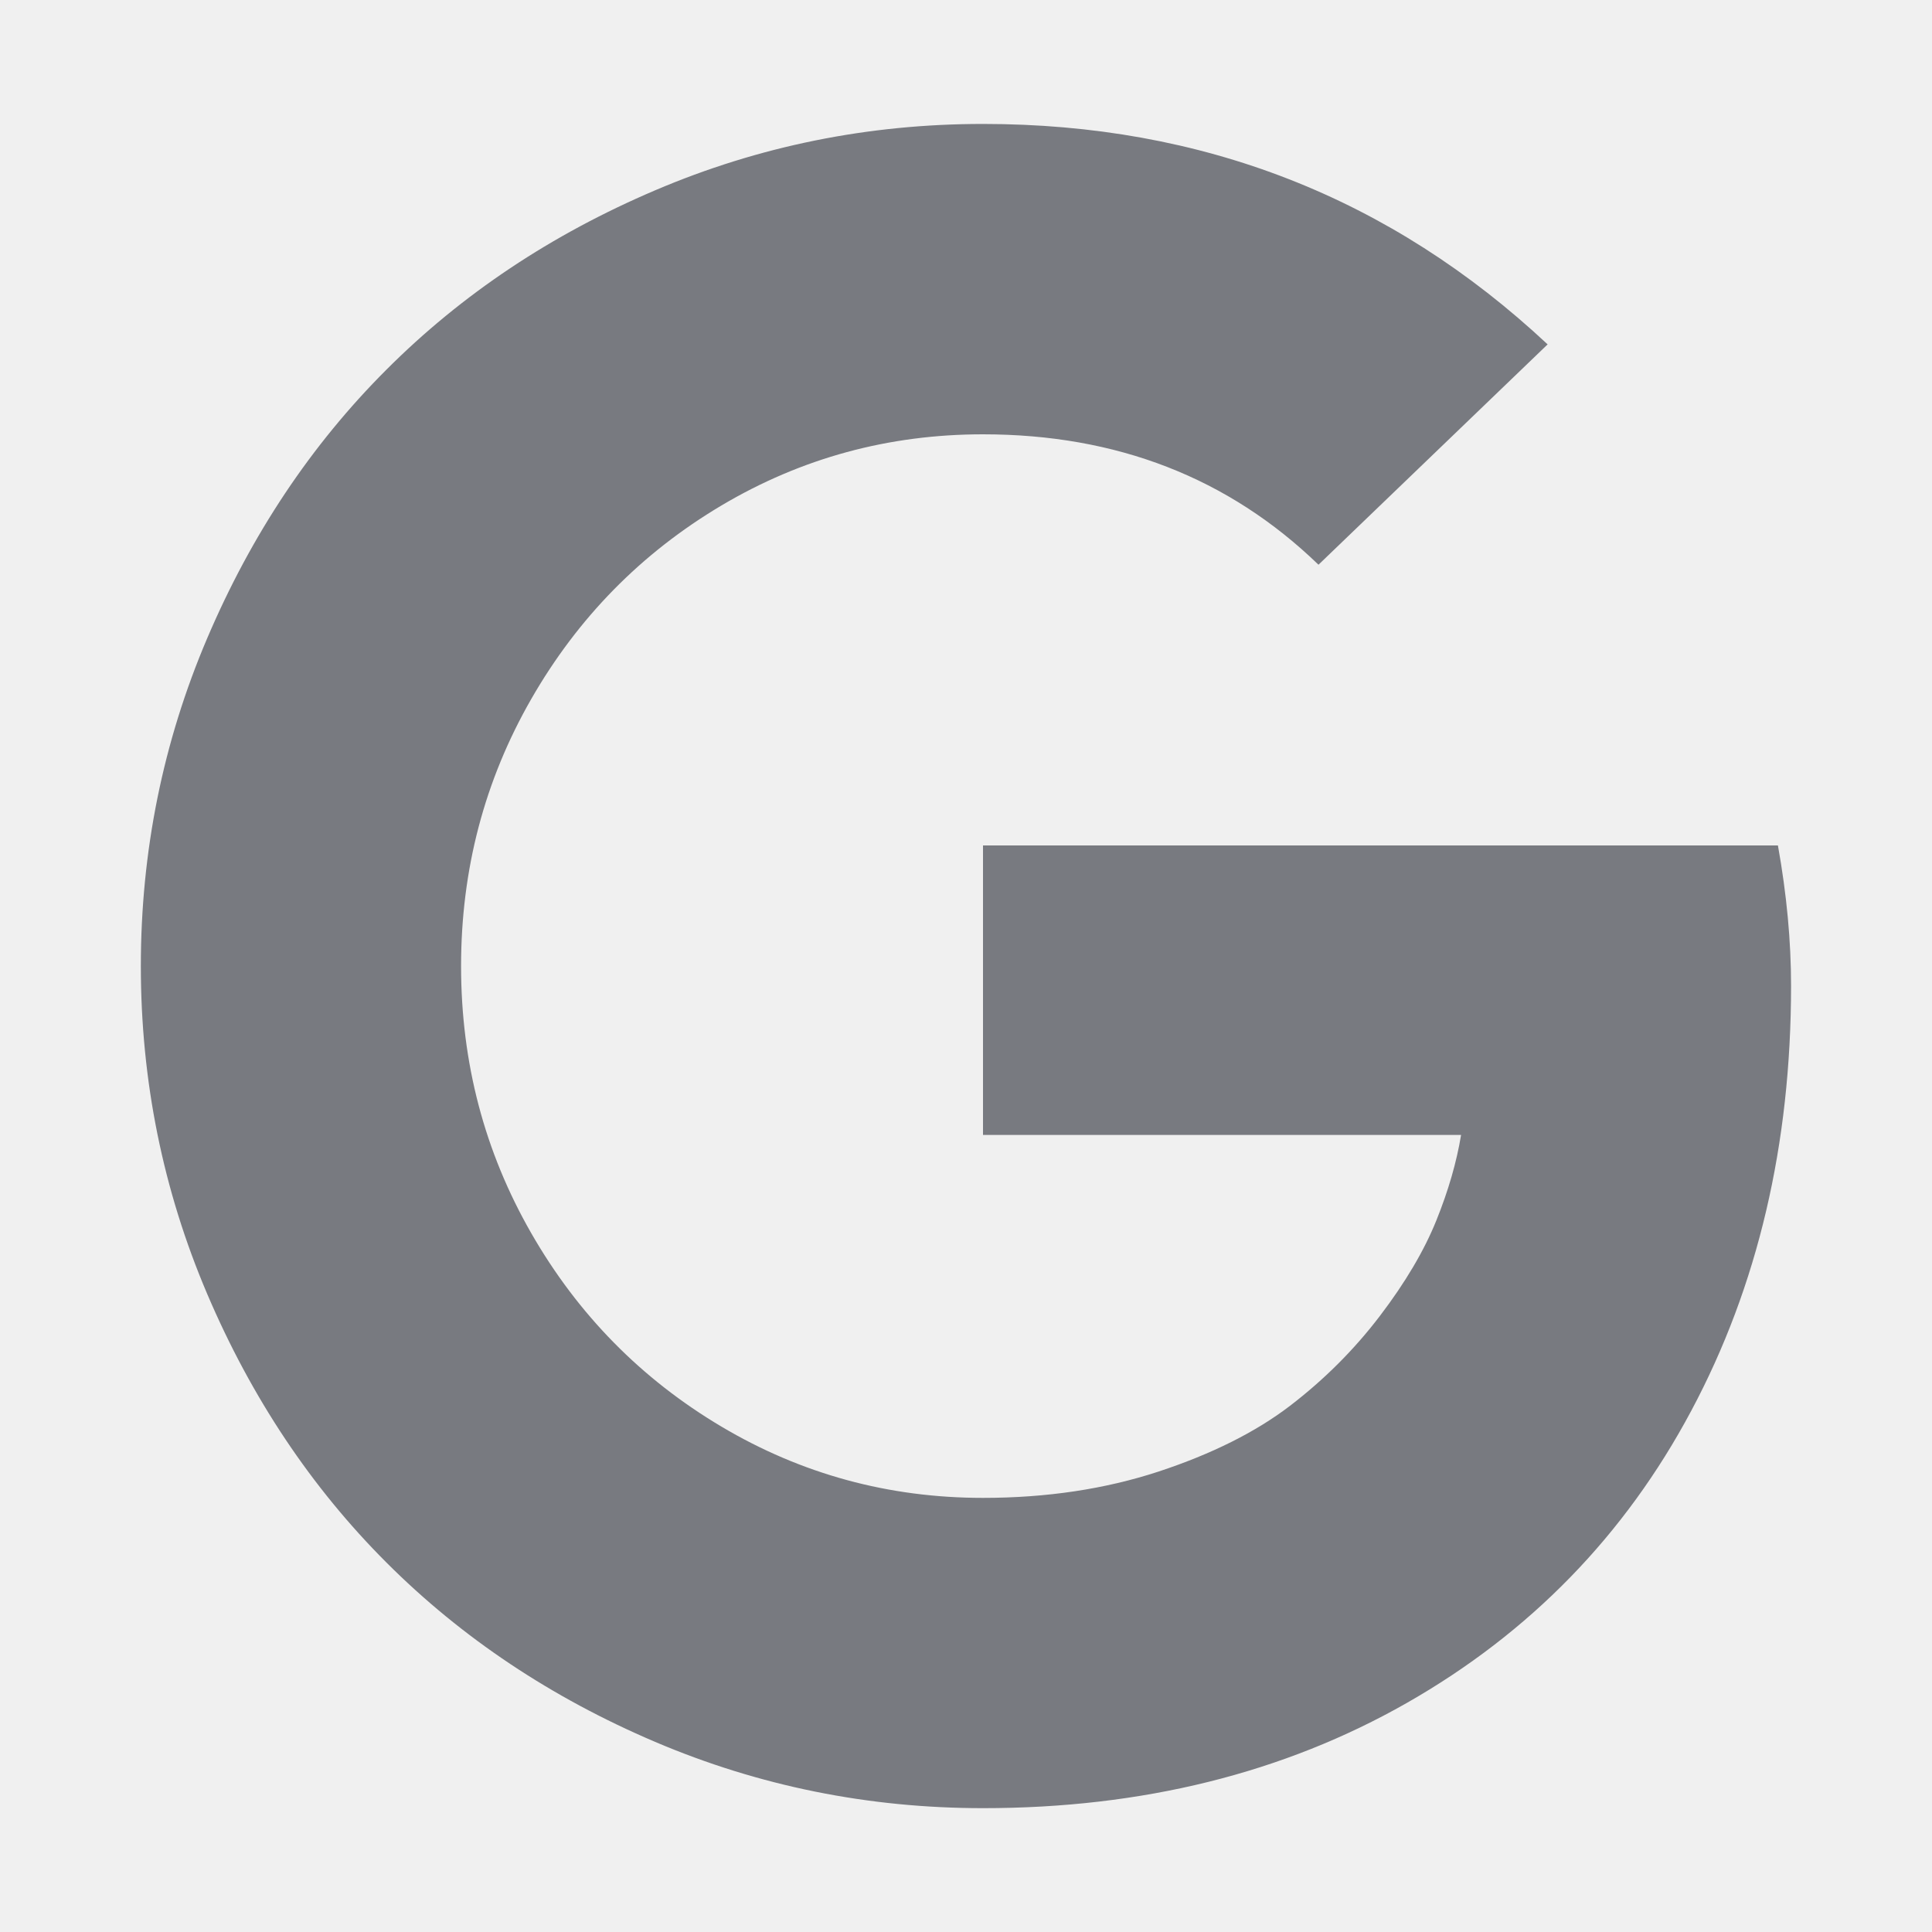
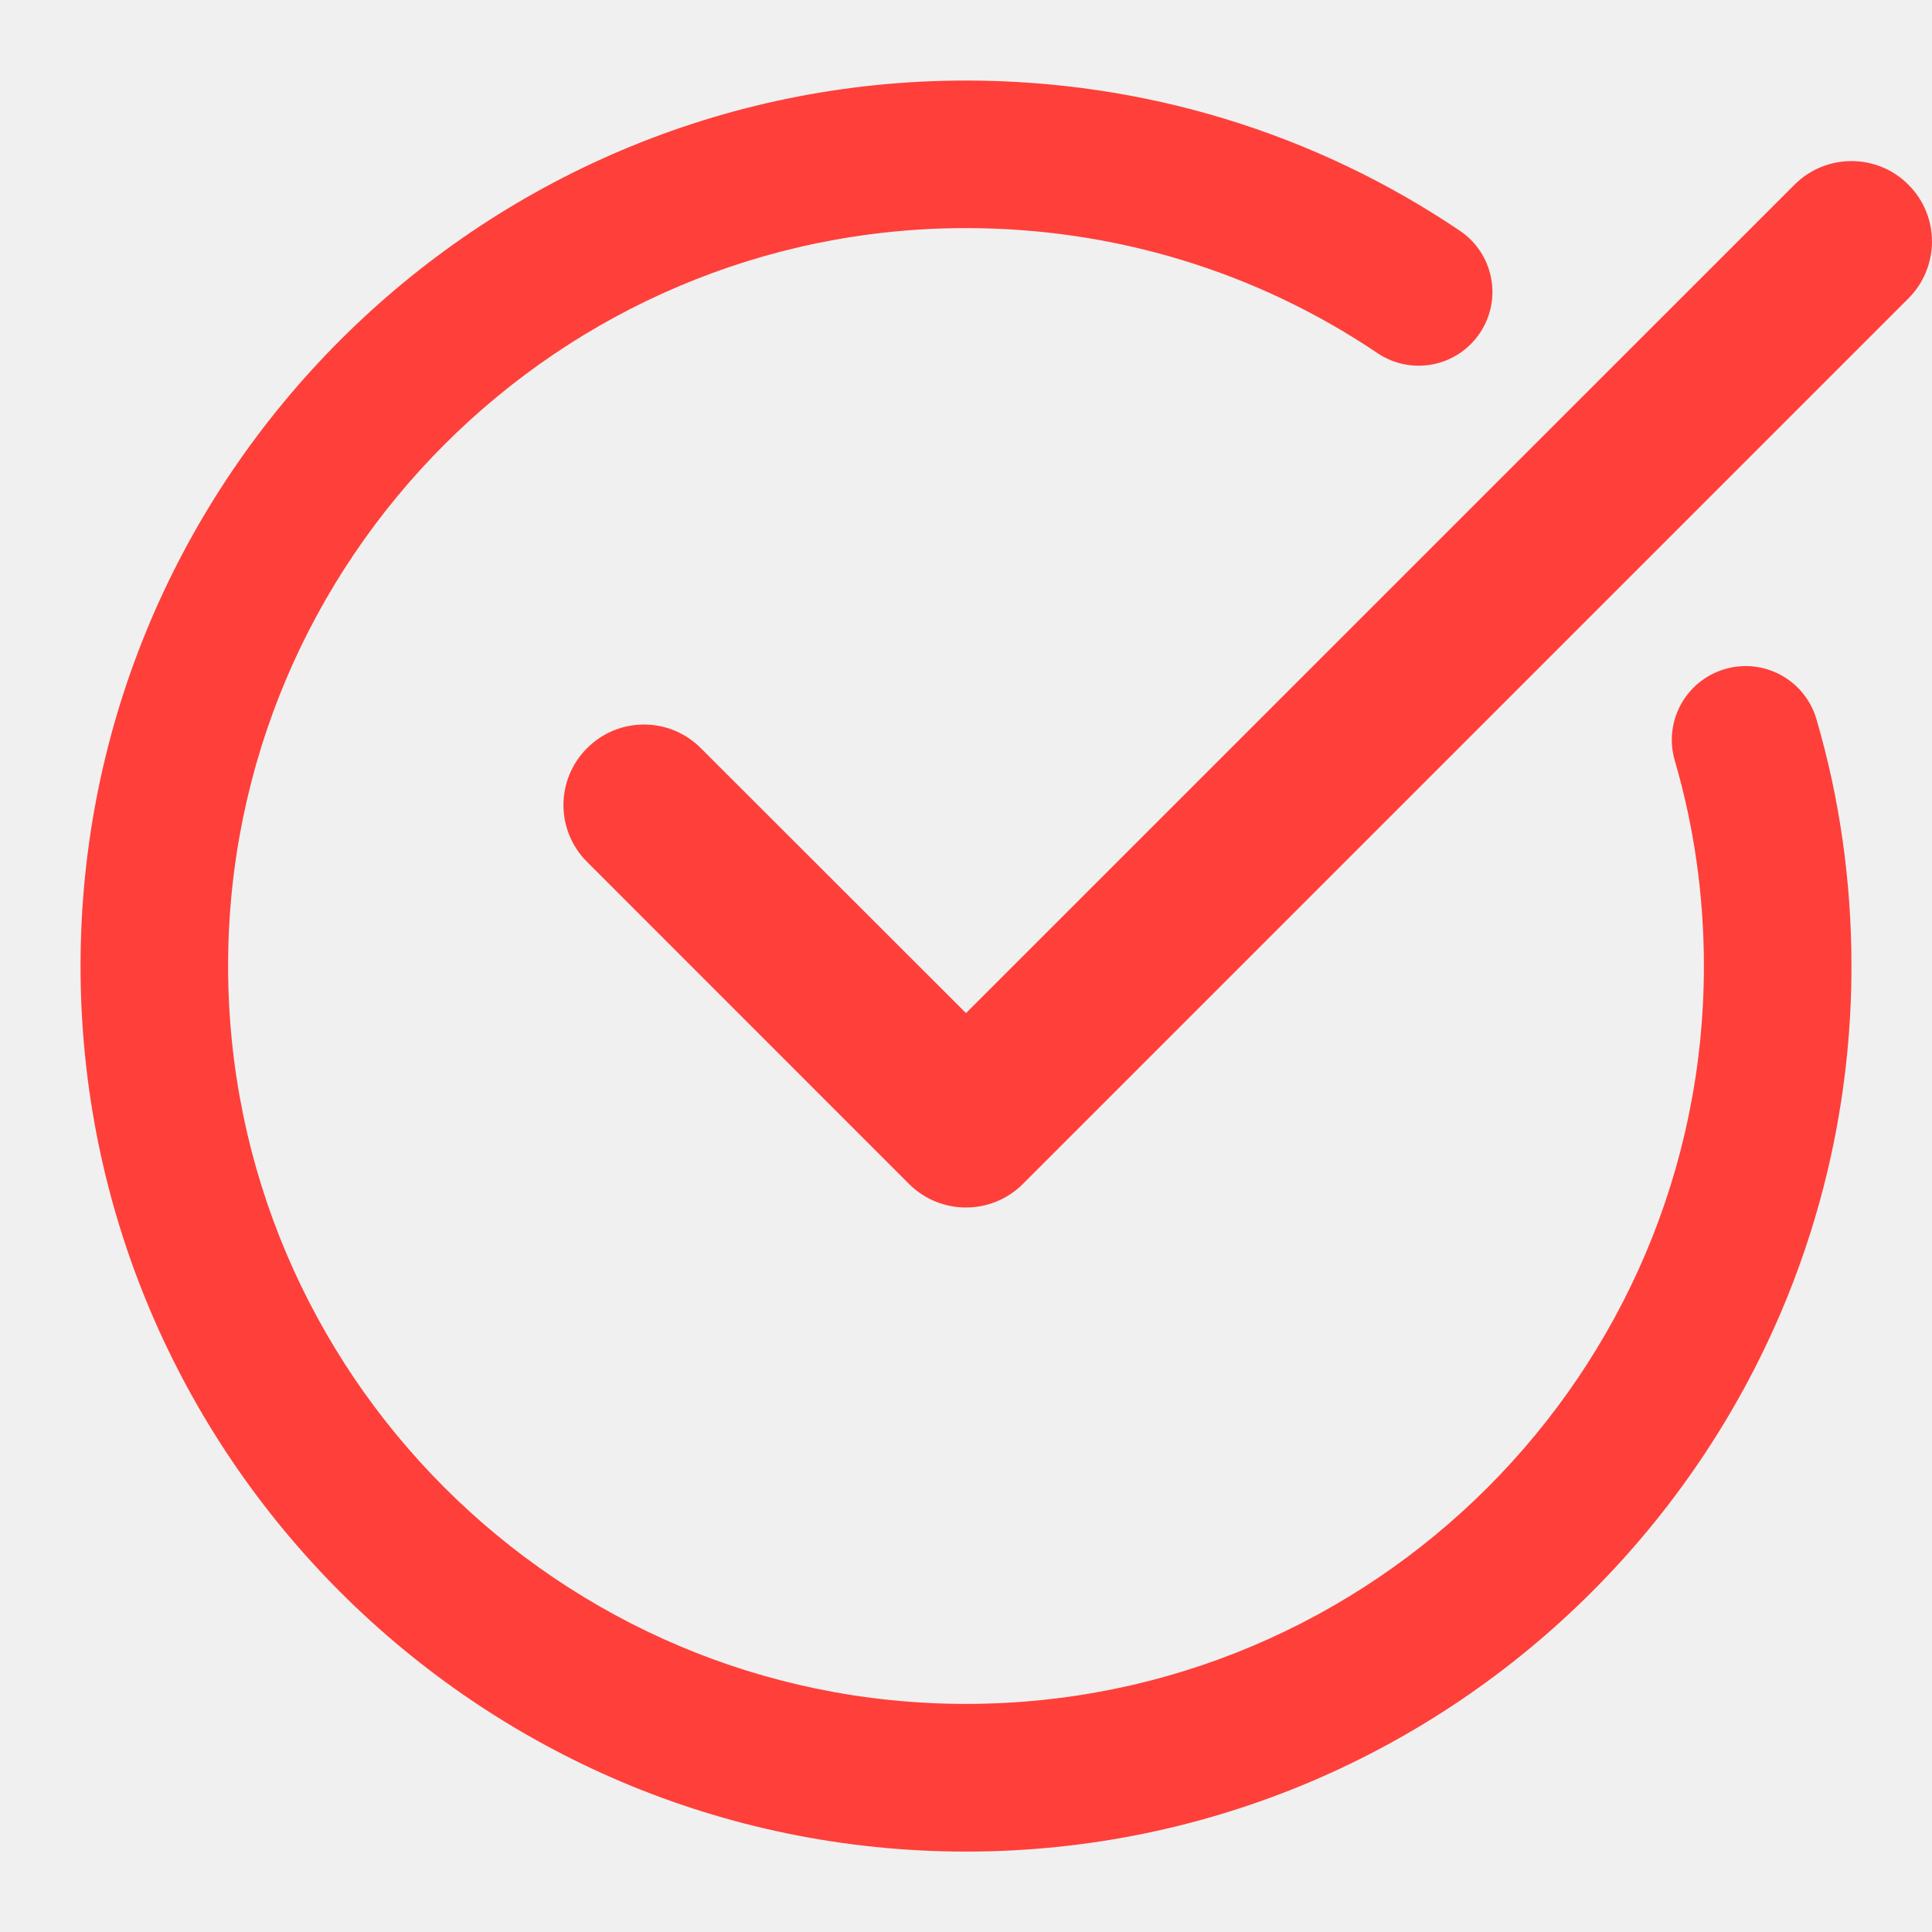
- <svg xmlns="http://www.w3.org/2000/svg" width="20" height="20" viewBox="0 0 20 20" fill="none">
-   <path d="M10.176 8.752H18.405C18.496 9.259 18.541 9.744 18.541 10.205C18.541 11.847 18.197 13.313 17.508 14.604C16.82 15.894 15.838 16.902 14.563 17.629C13.288 18.355 11.825 18.718 10.176 18.718C8.988 18.718 7.856 18.489 6.782 18.032C5.707 17.574 4.78 16.955 4.001 16.176C3.221 15.396 2.603 14.469 2.145 13.395C1.687 12.32 1.458 11.189 1.458 10.001C1.458 8.813 1.687 7.681 2.145 6.607C2.603 5.532 3.221 4.605 4.001 3.826C4.78 3.046 5.707 2.428 6.782 1.97C7.856 1.512 8.988 1.283 10.176 1.283C12.446 1.283 14.394 2.044 16.021 3.565L13.649 5.846C12.718 4.946 11.56 4.496 10.176 4.496C9.199 4.496 8.297 4.741 7.468 5.233C6.64 5.725 5.983 6.393 5.499 7.237C5.015 8.081 4.773 9.002 4.773 10.001C4.773 11 5.015 11.921 5.499 12.765C5.983 13.609 6.64 14.276 7.468 14.768C8.297 15.26 9.199 15.506 10.176 15.506C10.834 15.506 11.439 15.415 11.992 15.234C12.544 15.052 12.998 14.825 13.354 14.553C13.71 14.28 14.02 13.97 14.285 13.622C14.55 13.274 14.744 12.944 14.869 12.634C14.994 12.324 15.079 12.029 15.125 11.749H10.176V8.752Z" fill="#787A80" />
+ <svg xmlns="http://www.w3.org/2000/svg" width="16" height="16" viewBox="0 0 16 16" fill="none">
+   <g clip-path="url(#clip0_2492_14486)">
+     <path d="M8 15.334C12.043 15.334 15.333 12.044 15.333 8C15.333 7.302 15.236 6.615 15.043 5.956C14.948 5.632 14.61 5.446 14.285 5.541C13.961 5.636 13.775 5.975 13.87 6.299C14.03 6.846 14.111 7.419 14.111 8C14.111 11.37 11.37 14.111 8 14.111C4.63 14.111 1.889 11.37 1.889 8C1.889 4.631 4.63 1.889 8 1.889C9.224 1.889 10.403 2.247 11.407 2.924C11.687 3.113 12.067 3.039 12.255 2.759C12.444 2.48 12.37 2.1 12.09 1.911C10.883 1.097 9.469 0.667 8 0.667C3.956 0.667 0.667 3.957 0.667 8C0.667 12.044 3.956 15.334 8 15.334Z" fill="#FF3F3A" />
+     <path d="M14.862 1.529L8 8.39L5.804 6.196C5.544 5.935 5.122 5.935 4.862 6.196C4.601 6.456 4.601 6.878 4.862 7.138L7.528 9.805C7.659 9.935 7.829 10 8 10C8.17 10 8.341 9.935 8.471 9.805L15.804 2.472C16.065 2.211 16.065 1.789 15.804 1.529C15.544 1.269 15.122 1.269 14.862 1.529Z" fill="#FF3F3A" />
+   </g>
+   <defs>
+     <clipPath id="clip0_2492_14486">
+       <rect width="16" height="16" fill="white" />
+     </clipPath>
+   </defs>
</svg>
